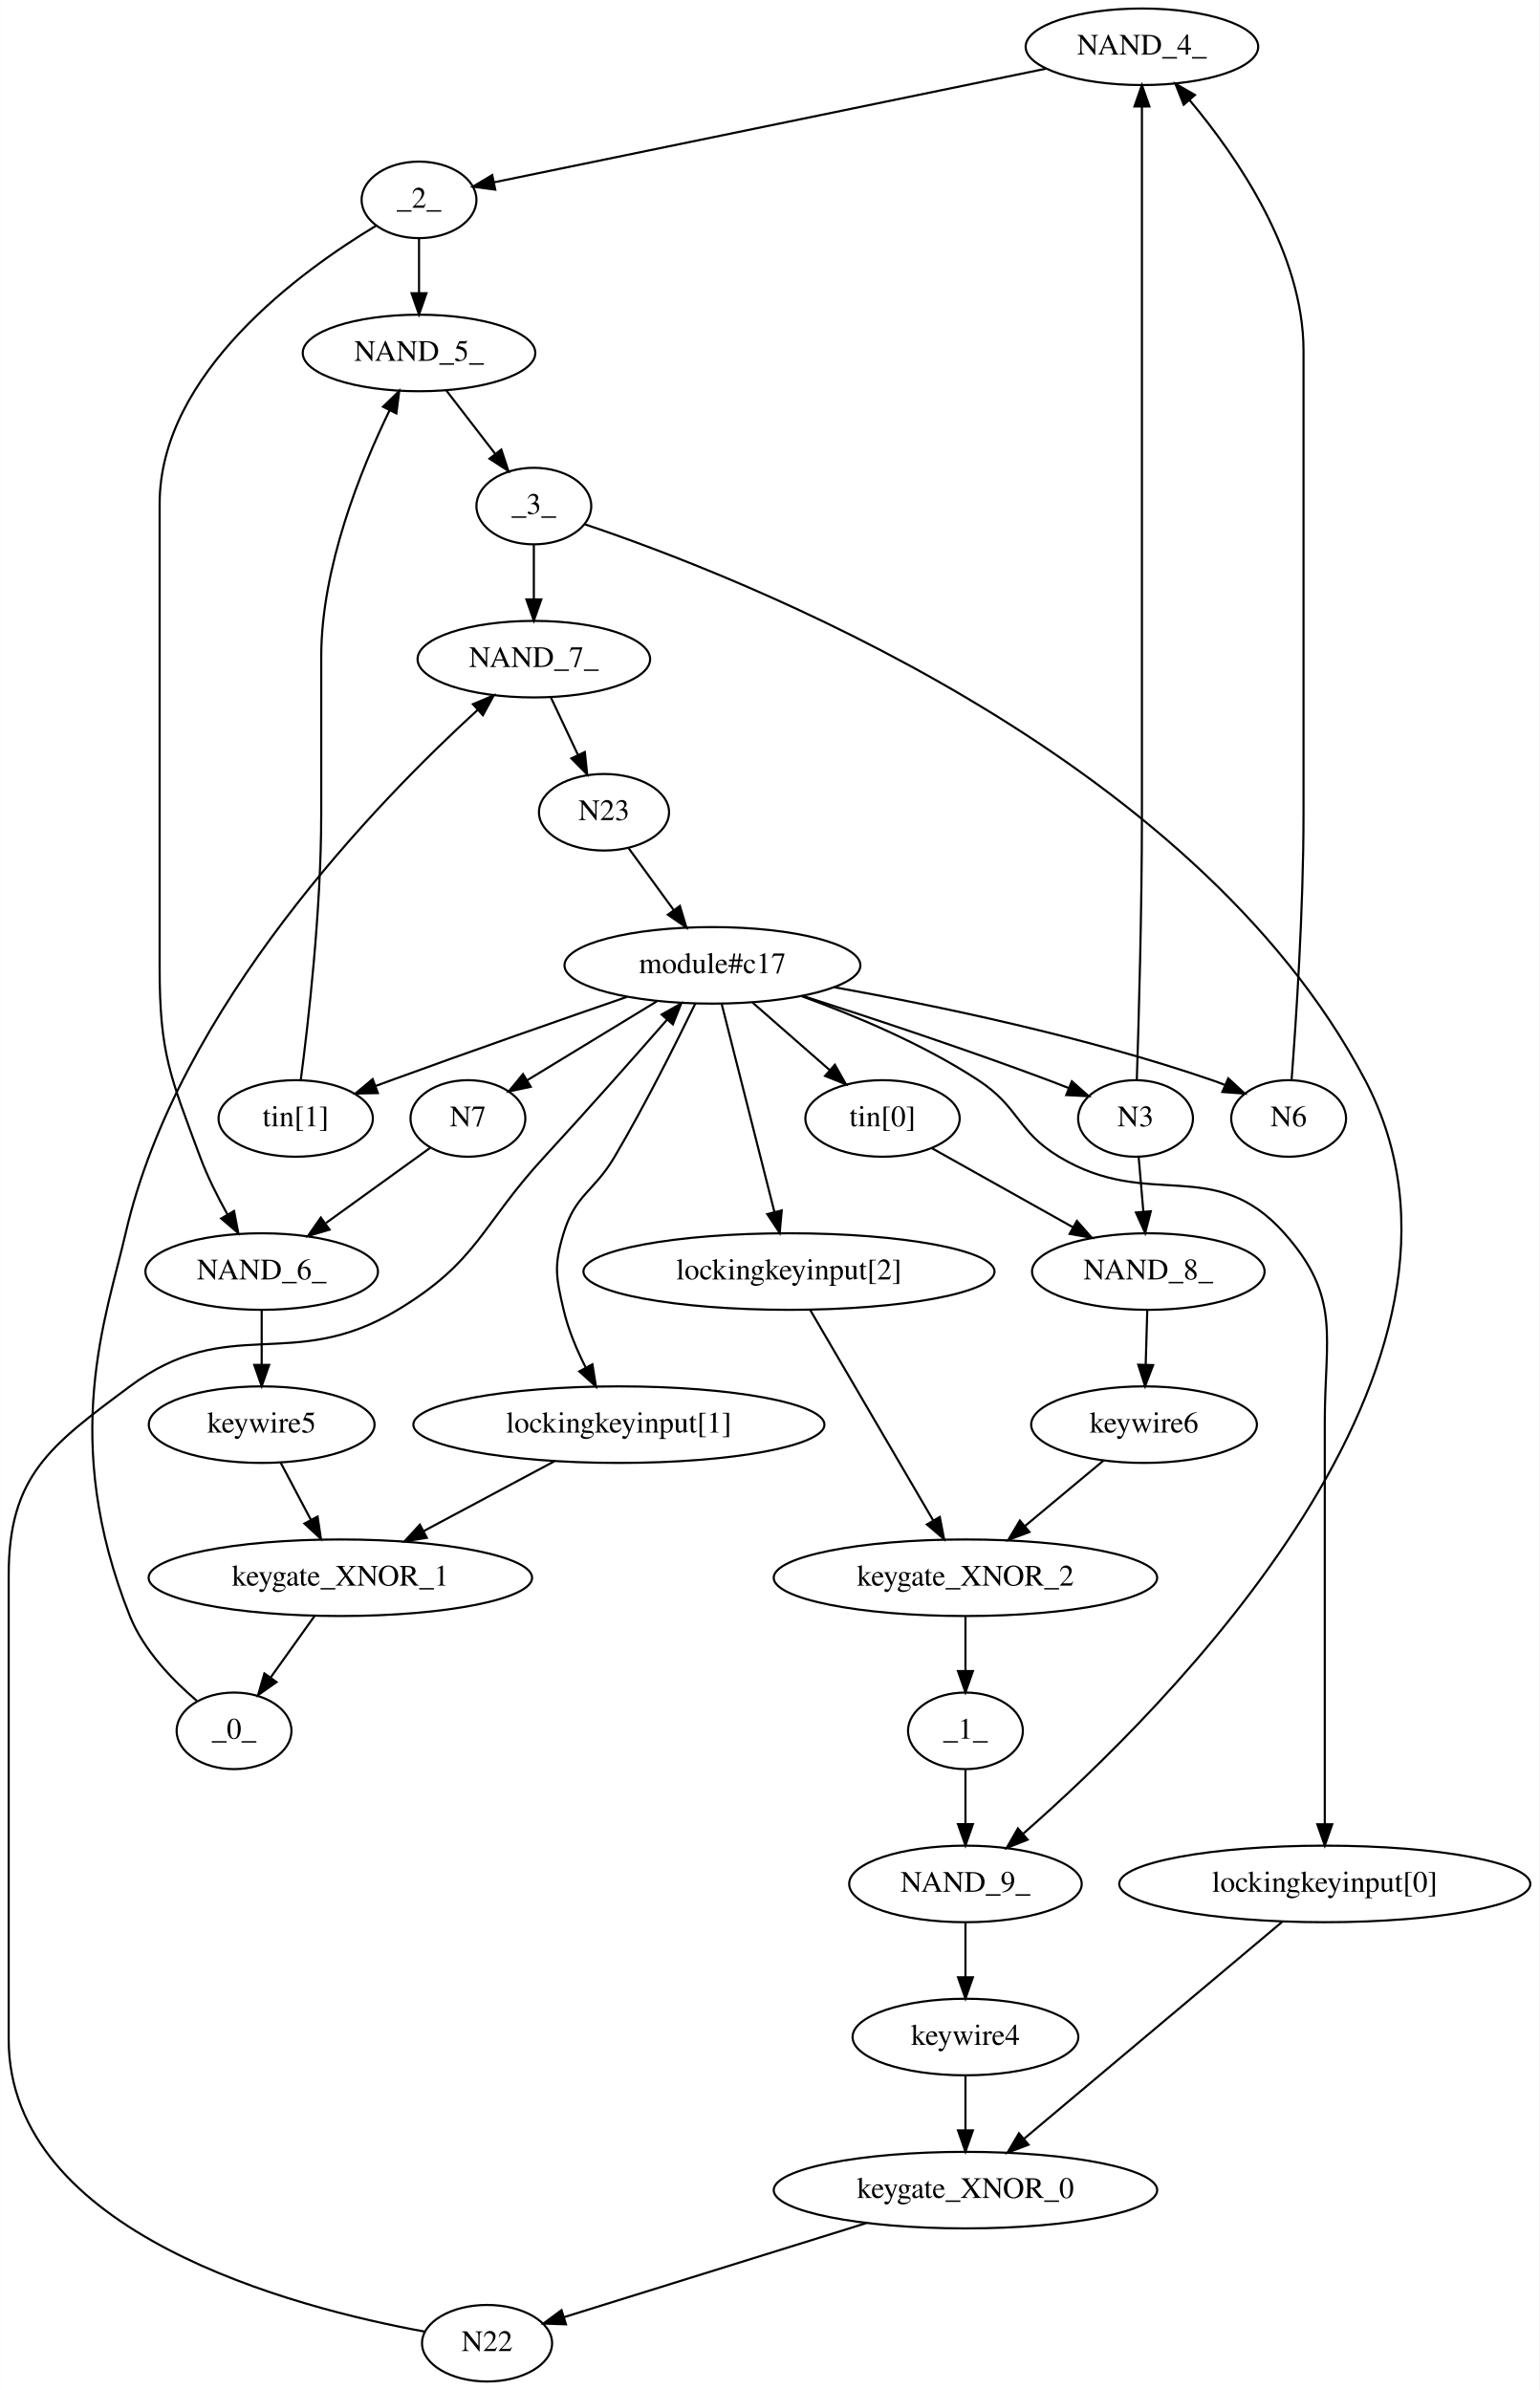
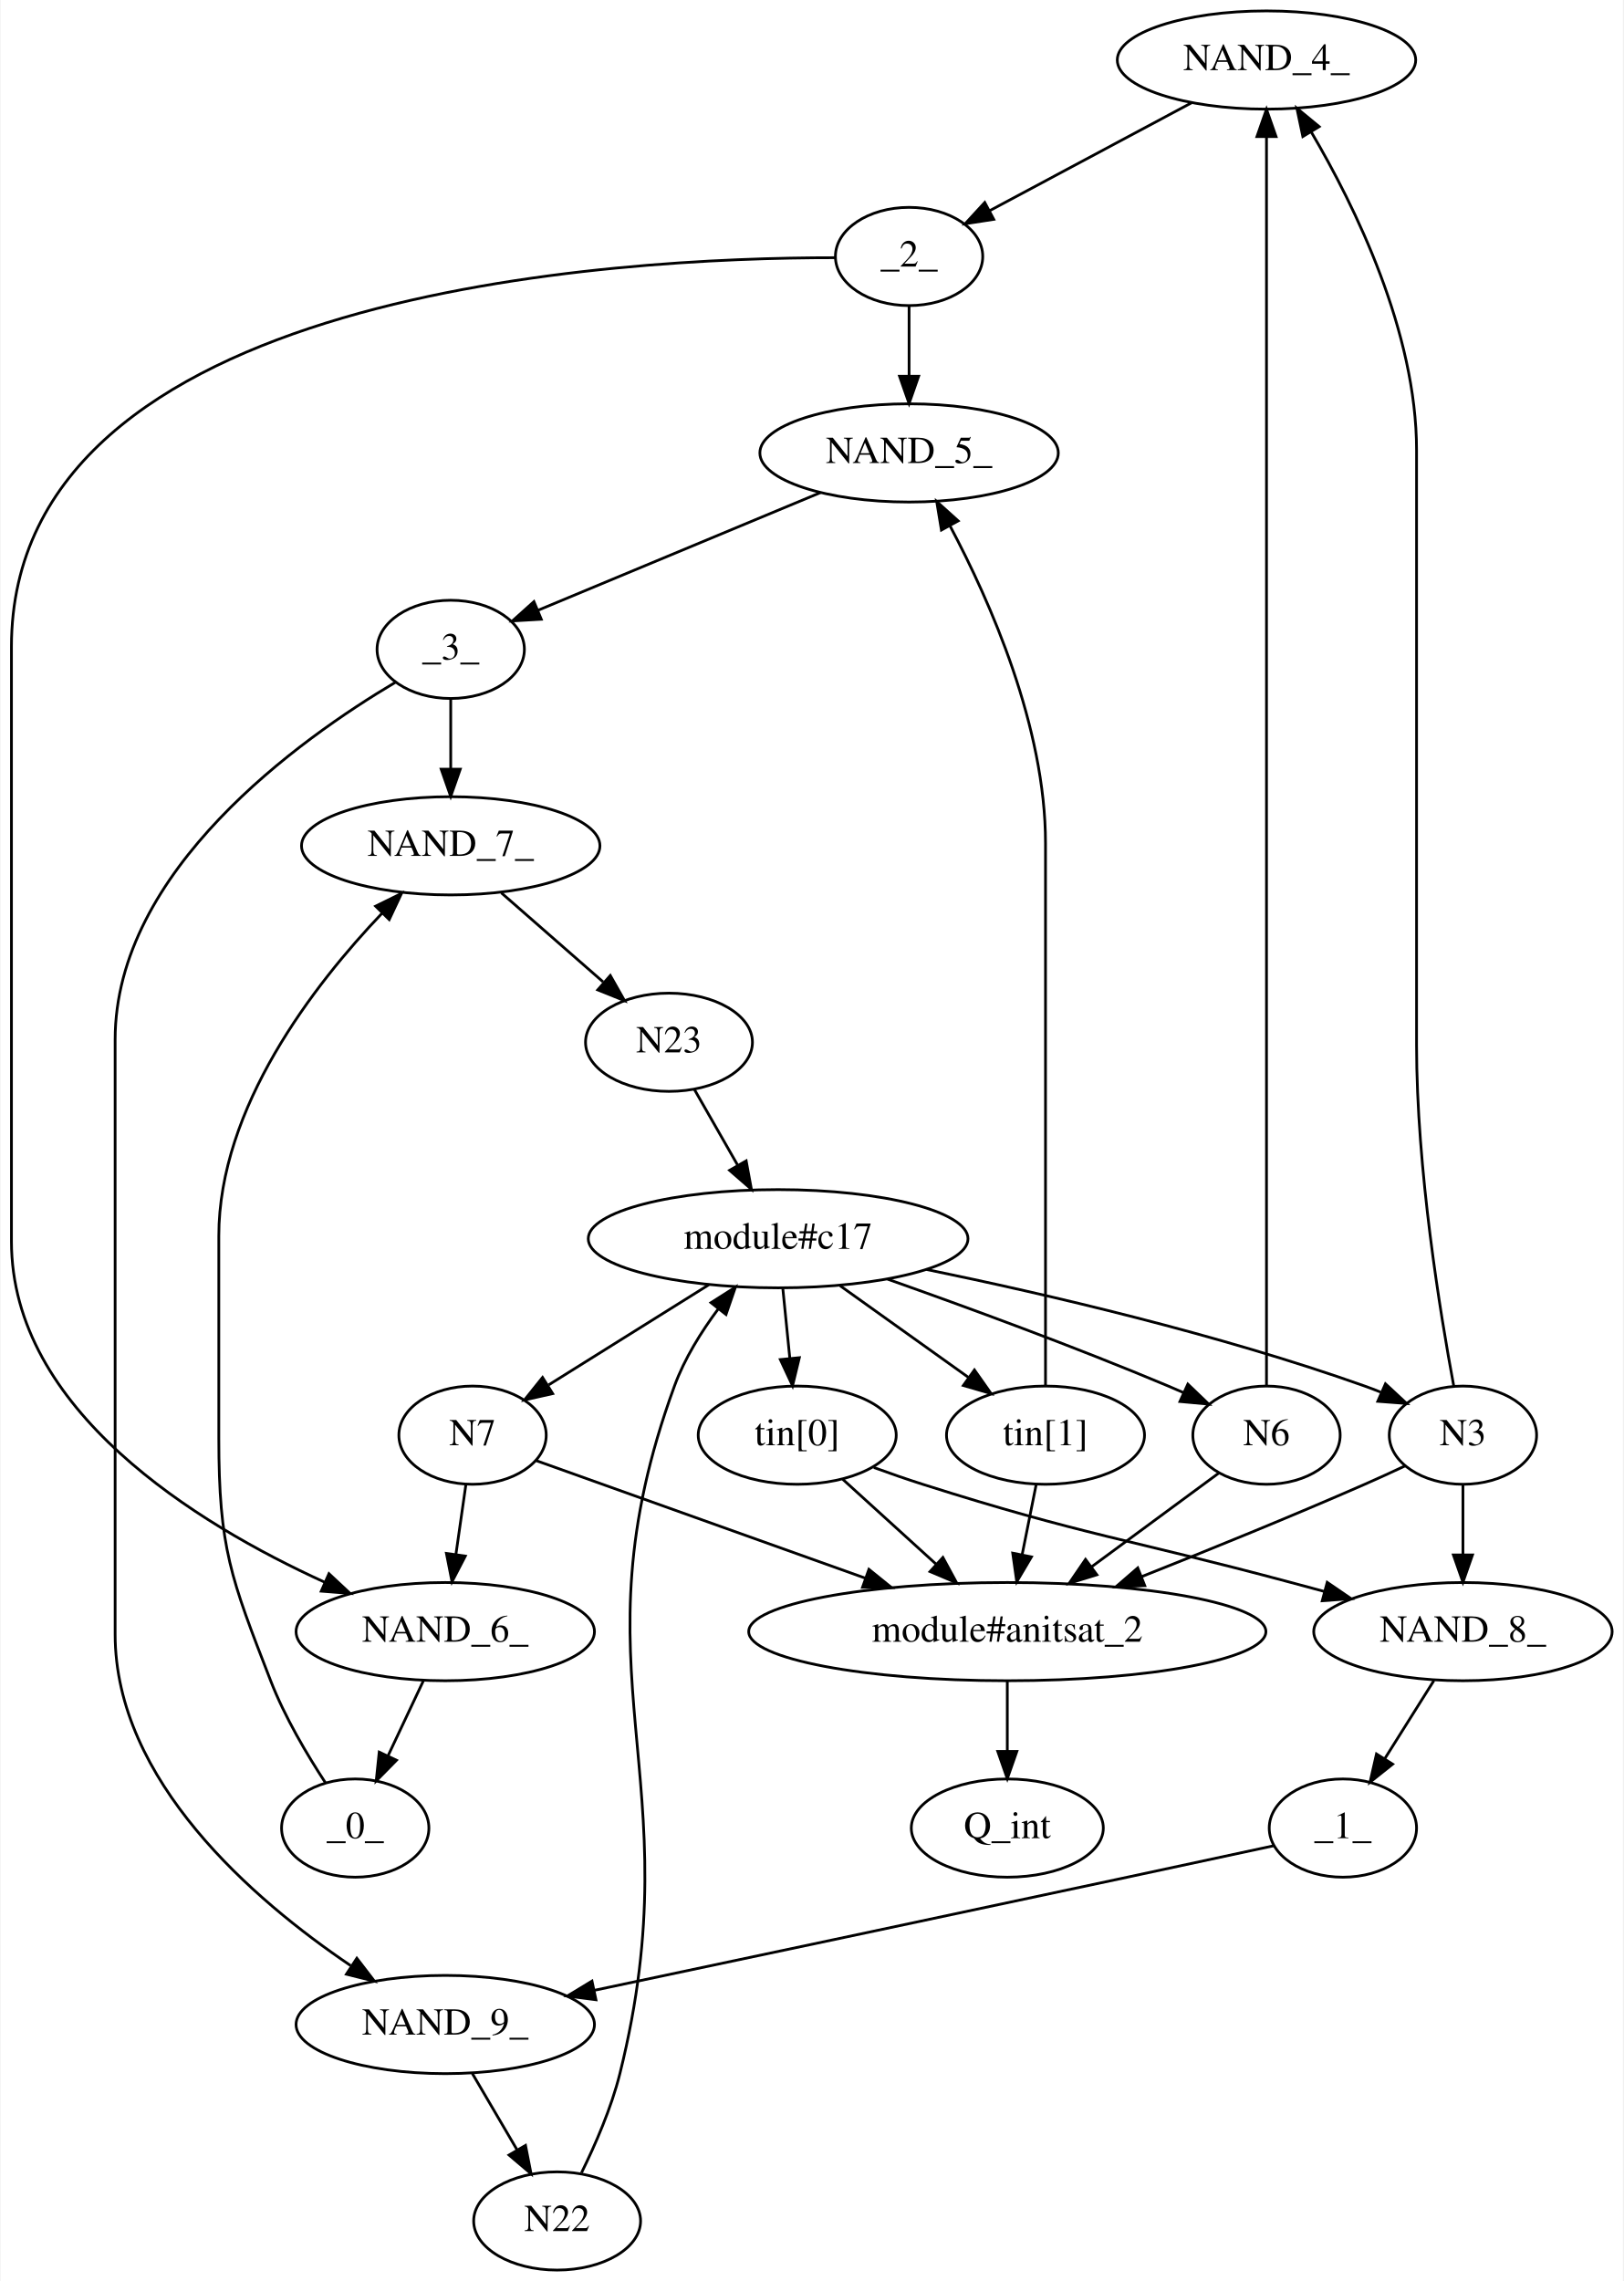
- <svg xmlns="http://www.w3.org/2000/svg" width="724pt" height="1124pt" viewBox="0.00 0.00 723.84 1124.00">
-   <g id="graph0" class="graph" transform="scale(1 1) rotate(0) translate(4 1120)">
-     <polygon fill="white" stroke="transparent" points="-4,4 -4,-1120 719.84,-1120 719.84,4 -4,4" />
+ <svg xmlns="http://www.w3.org/2000/svg" width="595pt" height="836pt" viewBox="0.00 0.00 594.60 836.00">
+   <g id="graph0" class="graph" transform="scale(1 1) rotate(0) translate(4 832)">
+     <polygon fill="white" stroke="transparent" points="-4,4 -4,-832 590.6,-832 590.6,4 -4,4" />
    <g id="node1" class="node">
-       <ellipse fill="none" stroke="black" cx="533" cy="-1098" rx="54.69" ry="18" />
-       <text text-anchor="middle" x="533" y="-1094.3" font-family="Times,serif" font-size="14.00">NAND_4_</text>
+       <ellipse fill="none" stroke="black" cx="460" cy="-810" rx="54.69" ry="18" />
+       <text text-anchor="middle" x="460" y="-806.3" font-family="Times,serif" font-size="14.00">NAND_4_</text>
    </g>
    <g id="node2" class="node">
-       <ellipse fill="none" stroke="black" cx="193" cy="-1026" rx="27" ry="18" />
-       <text text-anchor="middle" x="193" y="-1022.3" font-family="Times,serif" font-size="14.00">_2_</text>
+       <ellipse fill="none" stroke="black" cx="329" cy="-738" rx="27" ry="18" />
+       <text text-anchor="middle" x="329" y="-734.3" font-family="Times,serif" font-size="14.00">_2_</text>
    </g>
    <g id="edge1" class="edge">
-       <path fill="none" stroke="black" d="M487.85,-1087.7C419.38,-1073.61 290.67,-1047.11 228.46,-1034.3" />
-       <polygon fill="black" stroke="black" points="228.85,-1030.81 218.35,-1032.22 227.44,-1037.66 228.85,-1030.81" />
+       <path fill="none" stroke="black" d="M432.54,-794.33C410.87,-782.75 380.71,-766.63 358.53,-754.78" />
+       <polygon fill="black" stroke="black" points="360.03,-751.61 349.56,-749.99 356.73,-757.79 360.03,-751.61" />
    </g>
    <g id="node3" class="node">
-       <ellipse fill="none" stroke="black" cx="193" cy="-954" rx="54.69" ry="18" />
-       <text text-anchor="middle" x="193" y="-950.3" font-family="Times,serif" font-size="14.00">NAND_5_</text>
+       <ellipse fill="none" stroke="black" cx="329" cy="-666" rx="54.69" ry="18" />
+       <text text-anchor="middle" x="329" y="-662.3" font-family="Times,serif" font-size="14.00">NAND_5_</text>
    </g>
    <g id="edge2" class="edge">
-       <path fill="none" stroke="black" d="M193,-1007.7C193,-999.98 193,-990.71 193,-982.11" />
-       <polygon fill="black" stroke="black" points="196.5,-982.1 193,-972.1 189.5,-982.1 196.5,-982.1" />
+       <path fill="none" stroke="black" d="M329,-719.7C329,-711.98 329,-702.71 329,-694.11" />
+       <polygon fill="black" stroke="black" points="332.5,-694.1 329,-684.1 325.5,-694.1 332.5,-694.1" />
    </g>
    <g id="node4" class="node">
-       <ellipse fill="none" stroke="black" cx="119" cy="-522" rx="54.69" ry="18" />
-       <text text-anchor="middle" x="119" y="-518.3" font-family="Times,serif" font-size="14.00">NAND_6_</text>
+       <ellipse fill="none" stroke="black" cx="159" cy="-234" rx="54.69" ry="18" />
+       <text text-anchor="middle" x="159" y="-230.3" font-family="Times,serif" font-size="14.00">NAND_6_</text>
    </g>
    <g id="edge3" class="edge">
-       <path fill="none" stroke="black" d="M172.85,-1013.87C138.2,-993.06 71,-944.75 71,-883 71,-883 71,-883 71,-665 71,-624.55 75.92,-613.92 90,-576 93.4,-566.86 98.15,-557.36 102.83,-548.98" />
-       <polygon fill="black" stroke="black" points="106.01,-550.47 108,-540.06 99.96,-546.95 106.01,-550.47" />
+       <path fill="none" stroke="black" d="M301.8,-737.55C222.97,-737.59 0,-726.11 0,-595 0,-595 0,-595 0,-377 0,-315.19 67.66,-273.6 114.71,-252.15" />
+       <polygon fill="black" stroke="black" points="116.37,-255.24 124.11,-248 113.54,-248.83 116.37,-255.24" />
+     </g>
+     <g id="node9" class="node">
+       <ellipse fill="none" stroke="black" cx="161" cy="-594" rx="27" ry="18" />
+       <text text-anchor="middle" x="161" y="-590.3" font-family="Times,serif" font-size="14.00">_3_</text>
+     </g>
+     <g id="edge9" class="edge">
+       <path fill="none" stroke="black" d="M296.61,-651.5C266.8,-639.08 222.83,-620.76 193.11,-608.38" />
+       <polygon fill="black" stroke="black" points="194.19,-605.04 183.61,-604.42 191.5,-611.5 194.19,-605.04" />
+     </g>
+     <g id="node13" class="node">
+       <ellipse fill="none" stroke="black" cx="126" cy="-162" rx="27" ry="18" />
+       <text text-anchor="middle" x="126" y="-158.3" font-family="Times,serif" font-size="14.00">_0_</text>
+     </g>
+     <g id="edge14" class="edge">
+       <path fill="none" stroke="black" d="M151.01,-216.05C147.1,-207.77 142.32,-197.62 137.99,-188.42" />
+       <polygon fill="black" stroke="black" points="141.12,-186.86 133.69,-179.31 134.79,-189.84 141.12,-186.86" />
+     </g>
+     <g id="node5" class="node">
+       <ellipse fill="none" stroke="black" cx="460" cy="-306" rx="27" ry="18" />
+       <text text-anchor="middle" x="460" y="-302.3" font-family="Times,serif" font-size="14.00">N6</text>
+     </g>
+     <g id="edge4" class="edge">
+       <path fill="none" stroke="black" d="M460,-324.05C460,-350.71 460,-403.89 460,-449 460,-667 460,-667 460,-667 460,-707 460,-753.35 460,-781.92" />
+       <polygon fill="black" stroke="black" points="456.5,-781.95 460,-791.95 463.5,-781.95 456.5,-781.95" />
+     </g>
+     <g id="node6" class="node">
+       <ellipse fill="none" stroke="black" cx="365" cy="-234" rx="94.78" ry="18" />
+       <text text-anchor="middle" x="365" y="-230.3" font-family="Times,serif" font-size="14.00">module#anitsat_2</text>
+     </g>
+     <g id="edge5" class="edge">
+       <path fill="none" stroke="black" d="M442.58,-292.16C429.56,-282.57 411.42,-269.21 395.96,-257.81" />
+       <polygon fill="black" stroke="black" points="397.82,-254.84 387.69,-251.72 393.67,-260.47 397.82,-254.84" />
+     </g>
+     <g id="node20" class="node">
+       <ellipse fill="none" stroke="black" cx="365" cy="-162" rx="35.19" ry="18" />
+       <text text-anchor="middle" x="365" y="-158.3" font-family="Times,serif" font-size="14.00">Q_int</text>
+     </g>
+     <g id="edge31" class="edge">
+       <path fill="none" stroke="black" d="M365,-215.7C365,-207.98 365,-198.71 365,-190.11" />
+       <polygon fill="black" stroke="black" points="368.5,-190.1 365,-180.1 361.5,-190.1 368.5,-190.1" />
+     </g>
+     <g id="node7" class="node">
+       <ellipse fill="none" stroke="black" cx="532" cy="-306" rx="27" ry="18" />
+       <text text-anchor="middle" x="532" y="-302.3" font-family="Times,serif" font-size="14.00">N3</text>
+     </g>
+     <g id="edge6" class="edge">
+       <path fill="none" stroke="black" d="M528.64,-323.97C523.69,-350.52 515,-403.56 515,-449 515,-667 515,-667 515,-667 515,-710.23 492.56,-756.17 476.35,-783.72" />
+       <polygon fill="black" stroke="black" points="473.32,-781.96 471.13,-792.33 479.31,-785.59 473.32,-781.96" />
+     </g>
+     <g id="edge8" class="edge">
+       <path fill="none" stroke="black" d="M510.77,-294.73C505.94,-292.46 500.81,-290.11 496,-288 469.22,-276.27 438.98,-263.97 414.31,-254.18" />
+       <polygon fill="black" stroke="black" points="415.39,-250.84 404.8,-250.42 412.81,-257.35 415.39,-250.84" />
    </g>
    <g id="node8" class="node">
-       <ellipse fill="none" stroke="black" cx="247" cy="-882" rx="27" ry="18" />
-       <text text-anchor="middle" x="247" y="-878.3" font-family="Times,serif" font-size="14.00">_3_</text>
+       <ellipse fill="none" stroke="black" cx="532" cy="-234" rx="54.69" ry="18" />
+       <text text-anchor="middle" x="532" y="-230.3" font-family="Times,serif" font-size="14.00">NAND_8_</text>
    </g>
    <g id="edge7" class="edge">
-       <path fill="none" stroke="black" d="M205.8,-936.41C212.65,-927.53 221.2,-916.44 228.74,-906.67" />
-       <polygon fill="black" stroke="black" points="231.7,-908.57 235.03,-898.51 226.16,-904.29 231.7,-908.57" />
+       <path fill="none" stroke="black" d="M532,-287.7C532,-279.98 532,-270.71 532,-262.11" />
+       <polygon fill="black" stroke="black" points="535.5,-262.1 532,-252.1 528.5,-262.1 535.5,-262.1" />
+     </g>
+     <g id="node17" class="node">
+       <ellipse fill="none" stroke="black" cx="488" cy="-162" rx="27" ry="18" />
+       <text text-anchor="middle" x="488" y="-158.3" font-family="Times,serif" font-size="14.00">_1_</text>
+     </g>
+     <g id="edge20" class="edge">
+       <path fill="none" stroke="black" d="M521.35,-216.05C515.95,-207.47 509.3,-196.89 503.36,-187.44" />
+       <polygon fill="black" stroke="black" points="506.23,-185.43 497.95,-178.83 500.31,-189.16 506.23,-185.43" />
+     </g>
+     <g id="node10" class="node">
+       <ellipse fill="none" stroke="black" cx="161" cy="-522" rx="54.69" ry="18" />
+       <text text-anchor="middle" x="161" y="-518.3" font-family="Times,serif" font-size="14.00">NAND_7_</text>
+     </g>
+     <g id="edge10" class="edge">
+       <path fill="none" stroke="black" d="M161,-575.7C161,-567.98 161,-558.71 161,-550.11" />
+       <polygon fill="black" stroke="black" points="164.5,-550.1 161,-540.1 157.5,-550.1 164.5,-550.1" />
+     </g>
+     <g id="node11" class="node">
+       <ellipse fill="none" stroke="black" cx="159" cy="-90" rx="54.69" ry="18" />
+       <text text-anchor="middle" x="159" y="-86.3" font-family="Times,serif" font-size="14.00">NAND_9_</text>
+     </g>
+     <g id="edge11" class="edge">
+       <path fill="none" stroke="black" d="M140.69,-581.91C105.75,-561.17 38,-512.97 38,-451 38,-451 38,-451 38,-233 38,-179.4 88.56,-135.76 124.31,-111.6" />
+       <polygon fill="black" stroke="black" points="126.59,-114.29 133.04,-105.89 122.76,-108.44 126.59,-114.29" />
+     </g>
+     <g id="node15" class="node">
+       <ellipse fill="none" stroke="black" cx="241" cy="-450" rx="30.59" ry="18" />
+       <text text-anchor="middle" x="241" y="-446.3" font-family="Times,serif" font-size="14.00">N23</text>
+     </g>
+     <g id="edge18" class="edge">
+       <path fill="none" stroke="black" d="M179.55,-504.76C190.66,-495.05 204.89,-482.6 216.85,-472.13" />
+       <polygon fill="black" stroke="black" points="219.49,-474.47 224.71,-465.25 214.88,-469.2 219.49,-474.47" />
+     </g>
+     <g id="node19" class="node">
+       <ellipse fill="none" stroke="black" cx="200" cy="-18" rx="30.59" ry="18" />
+       <text text-anchor="middle" x="200" y="-14.3" font-family="Times,serif" font-size="14.00">N22</text>
+     </g>
+     <g id="edge24" class="edge">
+       <path fill="none" stroke="black" d="M168.92,-72.05C173.83,-63.68 179.85,-53.4 185.28,-44.13" />
+       <polygon fill="black" stroke="black" points="188.41,-45.7 190.45,-35.31 182.37,-42.17 188.41,-45.7" />
    </g>
    <g id="node12" class="node">
-       <ellipse fill="none" stroke="black" cx="119" cy="-450" rx="53.09" ry="18" />
-       <text text-anchor="middle" x="119" y="-446.3" font-family="Times,serif" font-size="14.00">keywire5</text>
-     </g>
-     <g id="edge11" class="edge">
-       <path fill="none" stroke="black" d="M119,-503.7C119,-495.98 119,-486.71 119,-478.11" />
-       <polygon fill="black" stroke="black" points="122.5,-478.1 119,-468.1 115.5,-478.1 122.5,-478.1" />
-     </g>
-     <g id="node5" class="node">
-       <ellipse fill="none" stroke="black" cx="602" cy="-594" rx="27" ry="18" />
-       <text text-anchor="middle" x="602" y="-590.3" font-family="Times,serif" font-size="14.00">N6</text>
-     </g>
-     <g id="edge4" class="edge">
-       <path fill="none" stroke="black" d="M603.38,-612.04C605.42,-638.68 609,-691.83 609,-737 609,-955 609,-955 609,-955 609,-1000.87 577.8,-1046.25 555.38,-1072.95" />
-       <polygon fill="black" stroke="black" points="552.64,-1070.76 548.75,-1080.61 557.94,-1075.34 552.64,-1070.76" />
-     </g>
-     <g id="node6" class="node">
-       <ellipse fill="none" stroke="black" cx="530" cy="-594" rx="27" ry="18" />
-       <text text-anchor="middle" x="530" y="-590.3" font-family="Times,serif" font-size="14.00">N3</text>
-     </g>
-     <g id="edge5" class="edge">
-       <path fill="none" stroke="black" d="M530.59,-612.05C531.47,-638.7 533,-691.88 533,-737 533,-955 533,-955 533,-955 533,-995 533,-1041.35 533,-1069.92" />
-       <polygon fill="black" stroke="black" points="529.5,-1069.95 533,-1079.95 536.5,-1069.95 529.5,-1069.95" />
-     </g>
-     <g id="node7" class="node">
-       <ellipse fill="none" stroke="black" cx="536" cy="-522" rx="54.69" ry="18" />
-       <text text-anchor="middle" x="536" y="-518.3" font-family="Times,serif" font-size="14.00">NAND_8_</text>
-     </g>
-     <g id="edge6" class="edge">
-       <path fill="none" stroke="black" d="M531.48,-575.7C532.14,-567.98 532.94,-558.71 533.68,-550.11" />
-       <polygon fill="black" stroke="black" points="537.17,-550.37 534.53,-540.1 530.19,-549.77 537.17,-550.37" />
-     </g>
-     <g id="node17" class="node">
-       <ellipse fill="none" stroke="black" cx="534" cy="-450" rx="53.09" ry="18" />
-       <text text-anchor="middle" x="534" y="-446.3" font-family="Times,serif" font-size="14.00">keywire6</text>
+       <ellipse fill="none" stroke="black" cx="379" cy="-306" rx="36.29" ry="18" />
+       <text text-anchor="middle" x="379" y="-302.3" font-family="Times,serif" font-size="14.00">tin[1]</text>
+     </g>
+     <g id="edge12" class="edge">
+       <path fill="none" stroke="black" d="M379,-324.05C379,-350.71 379,-403.89 379,-449 379,-523 379,-523 379,-523 379,-565.55 358.78,-611.41 344.05,-639.16" />
+       <polygon fill="black" stroke="black" points="340.85,-637.74 339.12,-648.19 346.99,-641.09 340.85,-637.74" />
+     </g>
+     <g id="edge13" class="edge">
+       <path fill="none" stroke="black" d="M375.61,-288.05C374.07,-280.35 372.21,-271.03 370.47,-262.36" />
+       <polygon fill="black" stroke="black" points="373.85,-261.39 368.46,-252.28 366.98,-262.77 373.85,-261.39" />
+     </g>
+     <g id="edge15" class="edge">
+       <path fill="none" stroke="black" d="M115.11,-178.56C108.41,-188.78 100.16,-202.68 95,-216 80.38,-253.71 76,-264.55 76,-305 76,-379 76,-379 76,-379 76,-426.07 110.81,-471.05 135.88,-497.34" />
+       <polygon fill="black" stroke="black" points="133.47,-499.88 142.97,-504.56 138.46,-494.97 133.47,-499.88" />
+     </g>
+     <g id="node14" class="node">
+       <ellipse fill="none" stroke="black" cx="169" cy="-306" rx="27" ry="18" />
+       <text text-anchor="middle" x="169" y="-302.3" font-family="Times,serif" font-size="14.00">N7</text>
    </g>
    <g id="edge16" class="edge">
-       <path fill="none" stroke="black" d="M535.51,-503.7C535.29,-495.98 535.02,-486.71 534.77,-478.11" />
-       <polygon fill="black" stroke="black" points="538.27,-478 534.49,-468.1 531.28,-478.2 538.27,-478" />
-     </g>
-     <g id="node9" class="node">
-       <ellipse fill="none" stroke="black" cx="247" cy="-810" rx="54.69" ry="18" />
-       <text text-anchor="middle" x="247" y="-806.3" font-family="Times,serif" font-size="14.00">NAND_7_</text>
-     </g>
-     <g id="edge8" class="edge">
-       <path fill="none" stroke="black" d="M247,-863.7C247,-855.98 247,-846.71 247,-838.11" />
-       <polygon fill="black" stroke="black" points="250.5,-838.1 247,-828.1 243.5,-838.1 250.5,-838.1" />
-     </g>
-     <g id="node10" class="node">
-       <ellipse fill="none" stroke="black" cx="450" cy="-234" rx="54.69" ry="18" />
-       <text text-anchor="middle" x="450" y="-230.3" font-family="Times,serif" font-size="14.00">NAND_9_</text>
-     </g>
-     <g id="edge9" class="edge">
-       <path fill="none" stroke="black" d="M270.98,-873.42C342.92,-849.23 556.9,-766.24 638,-612 708,-478.88 544.23,-316.36 477.09,-257.57" />
-       <polygon fill="black" stroke="black" points="479.26,-254.82 469.4,-250.93 474.68,-260.11 479.26,-254.82" />
-     </g>
-     <g id="node15" class="node">
-       <ellipse fill="none" stroke="black" cx="280" cy="-738" rx="30.59" ry="18" />
-       <text text-anchor="middle" x="280" y="-734.3" font-family="Times,serif" font-size="14.00">N23</text>
-     </g>
-     <g id="edge14" class="edge">
-       <path fill="none" stroke="black" d="M254.99,-792.05C258.8,-783.97 263.44,-774.12 267.69,-765.11" />
-       <polygon fill="black" stroke="black" points="270.99,-766.33 272.09,-755.79 264.66,-763.34 270.99,-766.33" />
-     </g>
-     <g id="node20" class="node">
-       <ellipse fill="none" stroke="black" cx="450" cy="-162" rx="53.09" ry="18" />
-       <text text-anchor="middle" x="450" y="-158.3" font-family="Times,serif" font-size="14.00">keywire4</text>
+       <path fill="none" stroke="black" d="M166.58,-288.05C165.48,-280.35 164.15,-271.03 162.91,-262.36" />
+       <polygon fill="black" stroke="black" points="166.35,-261.68 161.47,-252.28 159.42,-262.67 166.35,-261.68" />
+     </g>
+     <g id="edge17" class="edge">
+       <path fill="none" stroke="black" d="M192.25,-296.7C221.79,-286.15 273.64,-267.63 312.85,-253.63" />
+       <polygon fill="black" stroke="black" points="314.28,-256.83 322.52,-250.17 311.93,-250.24 314.28,-256.83" />
+     </g>
+     <g id="node16" class="node">
+       <ellipse fill="none" stroke="black" cx="281" cy="-378" rx="69.59" ry="18" />
+       <text text-anchor="middle" x="281" y="-374.3" font-family="Times,serif" font-size="14.00">module#c17</text>
    </g>
    <g id="edge19" class="edge">
-       <path fill="none" stroke="black" d="M450,-215.7C450,-207.98 450,-198.71 450,-190.11" />
-       <polygon fill="black" stroke="black" points="453.5,-190.1 450,-180.1 446.5,-190.1 453.5,-190.1" />
-     </g>
-     <g id="node11" class="node">
-       <ellipse fill="none" stroke="black" cx="135" cy="-594" rx="36.29" ry="18" />
-       <text text-anchor="middle" x="135" y="-590.3" font-family="Times,serif" font-size="14.00">tin[1]</text>
-     </g>
-     <g id="edge10" class="edge">
-       <path fill="none" stroke="black" d="M137.37,-612.01C140.87,-638.62 147,-691.72 147,-737 147,-811 147,-811 147,-811 147,-853.19 165.6,-899.15 179.15,-927.02" />
-       <polygon fill="black" stroke="black" points="176.08,-928.71 183.69,-936.09 182.34,-925.58 176.08,-928.71" />
-     </g>
-     <g id="node26" class="node">
-       <ellipse fill="none" stroke="black" cx="156" cy="-378" rx="90.18" ry="18" />
-       <text text-anchor="middle" x="156" y="-374.3" font-family="Times,serif" font-size="14.00">keygate_XNOR_1</text>
-     </g>
-     <g id="edge33" class="edge">
-       <path fill="none" stroke="black" d="M127.96,-432.05C132.21,-424.01 137.39,-414.2 142.14,-405.23" />
-       <polygon fill="black" stroke="black" points="145.29,-406.75 146.87,-396.28 139.1,-403.48 145.29,-406.75" />
-     </g>
-     <g id="node13" class="node">
-       <ellipse fill="none" stroke="black" cx="106" cy="-306" rx="27" ry="18" />
-       <text text-anchor="middle" x="106" y="-302.3" font-family="Times,serif" font-size="14.00">_0_</text>
-     </g>
-     <g id="edge12" class="edge">
-       <path fill="none" stroke="black" d="M88.45,-320.16C77.15,-329.79 63.42,-343.94 57,-360 23.77,-443.17 45.97,-500.78 55,-540 79.52,-646.51 173.85,-743.44 220.53,-786.09" />
-       <polygon fill="black" stroke="black" points="218.35,-788.84 228.13,-792.94 223.04,-783.64 218.35,-788.84" />
-     </g>
-     <g id="node14" class="node">
-       <ellipse fill="none" stroke="black" cx="216" cy="-594" rx="27" ry="18" />
-       <text text-anchor="middle" x="216" y="-590.3" font-family="Times,serif" font-size="14.00">N7</text>
-     </g>
-     <g id="edge13" class="edge">
-       <path fill="none" stroke="black" d="M198.21,-580.16C184.55,-570.3 165.37,-556.46 149.3,-544.87" />
-       <polygon fill="black" stroke="black" points="150.91,-541.71 140.75,-538.7 146.81,-547.39 150.91,-541.71" />
-     </g>
-     <g id="node16" class="node">
-       <ellipse fill="none" stroke="black" cx="331" cy="-666" rx="69.59" ry="18" />
-       <text text-anchor="middle" x="331" y="-662.3" font-family="Times,serif" font-size="14.00">module#c17</text>
-     </g>
-     <g id="edge15" class="edge">
-       <path fill="none" stroke="black" d="M291.57,-721.12C297.85,-712.51 305.74,-701.67 312.82,-691.96" />
-       <polygon fill="black" stroke="black" points="315.7,-693.94 318.76,-683.8 310.04,-689.82 315.7,-693.94" />
+       <path fill="none" stroke="black" d="M250.28,-432.76C254.99,-424.53 260.82,-414.32 266.13,-405.02" />
+       <polygon fill="black" stroke="black" points="269.29,-406.54 271.21,-396.12 263.21,-403.07 269.29,-406.54" />
+     </g>
+     <g id="edge26" class="edge">
+       <path fill="none" stroke="black" d="M321.12,-363.18C349.98,-352.98 389.71,-338.42 424,-324 425.82,-323.24 427.67,-322.43 429.54,-321.61" />
+       <polygon fill="black" stroke="black" points="431.17,-324.71 438.82,-317.37 428.27,-318.34 431.17,-324.71" />
+     </g>
+     <g id="edge27" class="edge">
+       <path fill="none" stroke="black" d="M335.33,-366.74C379.33,-357.69 442.57,-342.99 496,-324 497.91,-323.32 499.84,-322.58 501.79,-321.79" />
+       <polygon fill="black" stroke="black" points="503.6,-324.82 511.36,-317.61 500.79,-318.41 503.6,-324.82" />
+     </g>
+     <g id="edge28" class="edge">
+       <path fill="none" stroke="black" d="M303.73,-360.76C317.72,-350.77 335.77,-337.88 350.68,-327.23" />
+       <polygon fill="black" stroke="black" points="352.95,-329.91 359.05,-321.25 348.88,-324.21 352.95,-329.91" />
+     </g>
+     <g id="edge29" class="edge">
+       <path fill="none" stroke="black" d="M255.59,-361.12C238.11,-350.19 214.9,-335.69 196.91,-324.44" />
+       <polygon fill="black" stroke="black" points="198.37,-321.23 188.03,-318.9 194.66,-327.16 198.37,-321.23" />
+     </g>
+     <g id="node18" class="node">
+       <ellipse fill="none" stroke="black" cx="288" cy="-306" rx="36.29" ry="18" />
+       <text text-anchor="middle" x="288" y="-302.3" font-family="Times,serif" font-size="14.00">tin[0]</text>
+     </g>
+     <g id="edge30" class="edge">
+       <path fill="none" stroke="black" d="M282.73,-359.7C283.5,-351.98 284.43,-342.71 285.29,-334.11" />
+       <polygon fill="black" stroke="black" points="288.78,-334.4 286.29,-324.1 281.81,-333.71 288.78,-334.4" />
    </g>
    <g id="edge21" class="edge">
-       <path fill="none" stroke="black" d="M388.48,-655.68C436.67,-647.01 506.88,-632.35 566,-612 567.91,-611.34 569.86,-610.61 571.8,-609.84" />
-       <polygon fill="black" stroke="black" points="573.6,-612.87 581.38,-605.68 570.82,-606.45 573.6,-612.87" />
+       <path fill="none" stroke="black" d="M462.74,-155.54C447.24,-152.2 426.97,-147.84 409,-144 341.82,-129.65 264.45,-113.27 213.8,-102.57" />
+       <polygon fill="black" stroke="black" points="214.23,-99.08 203.72,-100.44 212.78,-105.93 214.23,-99.08" />
+     </g>
+     <g id="edge23" class="edge">
+       <path fill="none" stroke="black" d="M304.71,-289.81C314.7,-280.73 327.61,-268.99 338.92,-258.71" />
+       <polygon fill="black" stroke="black" points="341.39,-261.19 346.44,-251.88 336.68,-256.01 341.39,-261.19" />
    </g>
    <g id="edge22" class="edge">
-       <path fill="none" stroke="black" d="M373.53,-651.62C405.49,-641.35 450.25,-626.51 489,-612 492.1,-610.84 495.32,-609.59 498.53,-608.31" />
-       <polygon fill="black" stroke="black" points="500.04,-611.47 507.98,-604.46 497.4,-604.99 500.04,-611.47" />
-     </g>
-     <g id="edge23" class="edge">
-       <path fill="none" stroke="black" d="M290.85,-651.2C260.37,-640.65 217.46,-625.65 180,-612 177.6,-611.12 175.12,-610.22 172.63,-609.29" />
-       <polygon fill="black" stroke="black" points="173.64,-605.93 163.05,-605.71 171.19,-612.49 173.64,-605.93" />
-     </g>
-     <g id="edge24" class="edge">
-       <path fill="none" stroke="black" d="M304.9,-649.12C286.68,-638.02 262.39,-623.23 243.8,-611.92" />
-       <polygon fill="black" stroke="black" points="245.55,-608.89 235.18,-606.68 241.91,-614.87 245.55,-608.89" />
-     </g>
-     <g id="node19" class="node">
-       <ellipse fill="none" stroke="black" cx="411" cy="-594" rx="36.29" ry="18" />
-       <text text-anchor="middle" x="411" y="-590.3" font-family="Times,serif" font-size="14.00">tin[0]</text>
+       <path fill="none" stroke="black" d="M316.08,-294.15C321.96,-292.01 328.16,-289.85 334,-288 393.19,-269.22 409.02,-268.09 469,-252 473,-250.93 477.14,-249.81 481.31,-248.69" />
+       <polygon fill="black" stroke="black" points="482.25,-252.06 491,-246.08 480.43,-245.3 482.25,-252.06" />
    </g>
    <g id="edge25" class="edge">
-       <path fill="none" stroke="black" d="M349.96,-648.41C360.77,-638.95 374.45,-626.98 386.12,-616.77" />
-       <polygon fill="black" stroke="black" points="388.59,-619.26 393.81,-610.04 383.98,-613.99 388.59,-619.26" />
-     </g>
-     <g id="node22" class="node">
-       <ellipse fill="none" stroke="black" cx="619" cy="-234" rx="96.68" ry="18" />
-       <text text-anchor="middle" x="619" y="-230.3" font-family="Times,serif" font-size="14.00">lockingkeyinput[0]</text>
-     </g>
-     <g id="edge26" class="edge">
-       <path fill="none" stroke="black" d="M372.83,-651.53C398.04,-642.4 430.17,-628.91 456,-612 475.46,-599.26 474.08,-588.02 494,-576 536.6,-550.3 566.94,-577.18 600,-540 626.88,-509.78 619,-491.45 619,-451 619,-451 619,-451 619,-377 619,-337 619,-290.65 619,-262.08" />
-       <polygon fill="black" stroke="black" points="622.5,-262.05 619,-252.05 615.5,-262.05 622.5,-262.05" />
-     </g>
-     <g id="node23" class="node">
-       <ellipse fill="none" stroke="black" cx="287" cy="-450" rx="96.68" ry="18" />
-       <text text-anchor="middle" x="287" y="-446.3" font-family="Times,serif" font-size="14.00">lockingkeyinput[1]</text>
-     </g>
-     <g id="edge27" class="edge">
-       <path fill="none" stroke="black" d="M322.9,-647.97C314.11,-629.83 299.39,-600.43 285,-576 275.24,-559.43 266.57,-558.4 261,-540 256.36,-524.69 257.38,-519.59 261,-504 263.15,-494.72 267.18,-485.18 271.42,-476.81" />
-       <polygon fill="black" stroke="black" points="274.55,-478.38 276.22,-467.92 268.39,-475.05 274.55,-478.38" />
-     </g>
-     <g id="node24" class="node">
-       <ellipse fill="none" stroke="black" cx="367" cy="-522" rx="96.68" ry="18" />
-       <text text-anchor="middle" x="367" y="-518.3" font-family="Times,serif" font-size="14.00">lockingkeyinput[2]</text>
-     </g>
-     <g id="edge28" class="edge">
-       <path fill="none" stroke="black" d="M335.34,-647.87C341.5,-623.56 352.85,-578.82 360.15,-550.01" />
-       <polygon fill="black" stroke="black" points="363.58,-550.74 362.64,-540.19 356.79,-549.02 363.58,-550.74" />
-     </g>
-     <g id="node27" class="node">
-       <ellipse fill="none" stroke="black" cx="450" cy="-378" rx="90.18" ry="18" />
-       <text text-anchor="middle" x="450" y="-374.3" font-family="Times,serif" font-size="14.00">keygate_XNOR_2</text>
-     </g>
-     <g id="edge36" class="edge">
-       <path fill="none" stroke="black" d="M514.94,-433.12C503.98,-423.98 490.01,-412.35 477.85,-402.2" />
-       <polygon fill="black" stroke="black" points="480.08,-399.51 470.16,-395.8 475.6,-404.89 480.08,-399.51" />
-     </g>
-     <g id="node18" class="node">
-       <ellipse fill="none" stroke="black" cx="450" cy="-306" rx="27" ry="18" />
-       <text text-anchor="middle" x="450" y="-302.3" font-family="Times,serif" font-size="14.00">_1_</text>
-     </g>
-     <g id="edge17" class="edge">
-       <path fill="none" stroke="black" d="M450,-287.7C450,-279.98 450,-270.71 450,-262.11" />
-       <polygon fill="black" stroke="black" points="453.5,-262.1 450,-252.1 446.5,-262.1 453.5,-262.1" />
-     </g>
-     <g id="edge18" class="edge">
-       <path fill="none" stroke="black" d="M434.22,-580C452.88,-569.55 479.39,-554.7 500.67,-542.78" />
-       <polygon fill="black" stroke="black" points="502.42,-545.81 509.44,-537.87 499,-539.71 502.42,-545.81" />
-     </g>
-     <g id="node25" class="node">
-       <ellipse fill="none" stroke="black" cx="450" cy="-90" rx="90.18" ry="18" />
-       <text text-anchor="middle" x="450" y="-86.3" font-family="Times,serif" font-size="14.00">keygate_XNOR_0</text>
-     </g>
-     <g id="edge30" class="edge">
-       <path fill="none" stroke="black" d="M450,-143.7C450,-135.98 450,-126.71 450,-118.11" />
-       <polygon fill="black" stroke="black" points="453.5,-118.1 450,-108.1 446.5,-118.1 453.5,-118.1" />
-     </g>
-     <g id="node21" class="node">
-       <ellipse fill="none" stroke="black" cx="225" cy="-18" rx="30.59" ry="18" />
-       <text text-anchor="middle" x="225" y="-14.3" font-family="Times,serif" font-size="14.00">N22</text>
-     </g>
-     <g id="edge20" class="edge">
-       <path fill="none" stroke="black" d="M195.59,-23.48C134.6,-34.61 0,-69.54 0,-161 0,-379 0,-379 0,-379 0,-425.97 19.32,-439.96 57,-468 103.72,-502.77 133.12,-473.93 183,-504 220.96,-526.88 221.95,-543.42 252,-576 271.8,-597.47 293.82,-622.36 309.57,-640.35" />
-       <polygon fill="black" stroke="black" points="307.12,-642.87 316.34,-648.1 312.39,-638.26 307.12,-642.87" />
-     </g>
-     <g id="edge31" class="edge">
-       <path fill="none" stroke="black" d="M598.95,-216.15C568.76,-190.78 511.54,-142.71 477.48,-114.09" />
-       <polygon fill="black" stroke="black" points="479.67,-111.36 469.76,-107.61 475.17,-116.72 479.67,-111.36" />
-     </g>
-     <g id="edge34" class="edge">
-       <path fill="none" stroke="black" d="M256.62,-432.76C238.35,-423 214.9,-410.47 195.24,-399.97" />
-       <polygon fill="black" stroke="black" points="196.69,-396.77 186.22,-395.15 193.39,-402.95 196.69,-396.77" />
-     </g>
-     <g id="edge37" class="edge">
-       <path fill="none" stroke="black" d="M377.01,-503.87C391.41,-479.24 418.06,-433.64 434.87,-404.88" />
-       <polygon fill="black" stroke="black" points="437.93,-406.59 439.95,-396.19 431.88,-403.06 437.93,-406.59" />
-     </g>
-     <g id="edge29" class="edge">
-       <path fill="none" stroke="black" d="M403.38,-74.5C361.2,-61.37 299.93,-42.31 261.3,-30.29" />
-       <polygon fill="black" stroke="black" points="262.1,-26.88 251.51,-27.25 260.02,-33.56 262.1,-26.88" />
-     </g>
-     <g id="edge32" class="edge">
-       <path fill="none" stroke="black" d="M143.9,-360.05C137.7,-351.38 130.05,-340.67 123.25,-331.15" />
-       <polygon fill="black" stroke="black" points="125.97,-328.93 117.31,-322.83 120.27,-333 125.97,-328.93" />
-     </g>
-     <g id="edge35" class="edge">
-       <path fill="none" stroke="black" d="M450,-359.7C450,-351.98 450,-342.71 450,-334.11" />
-       <polygon fill="black" stroke="black" points="453.5,-334.1 450,-324.1 446.5,-334.1 453.5,-334.1" />
+       <path fill="none" stroke="black" d="M208.94,-35.68C213.96,-45.88 219.85,-59.35 223,-72 250.18,-181.02 204.41,-218.48 243,-324 246.67,-334.05 252.81,-343.9 259.1,-352.33" />
+       <polygon fill="black" stroke="black" points="256.4,-354.56 265.35,-360.24 261.9,-350.23 256.4,-354.56" />
    </g>
  </g>
</svg>
